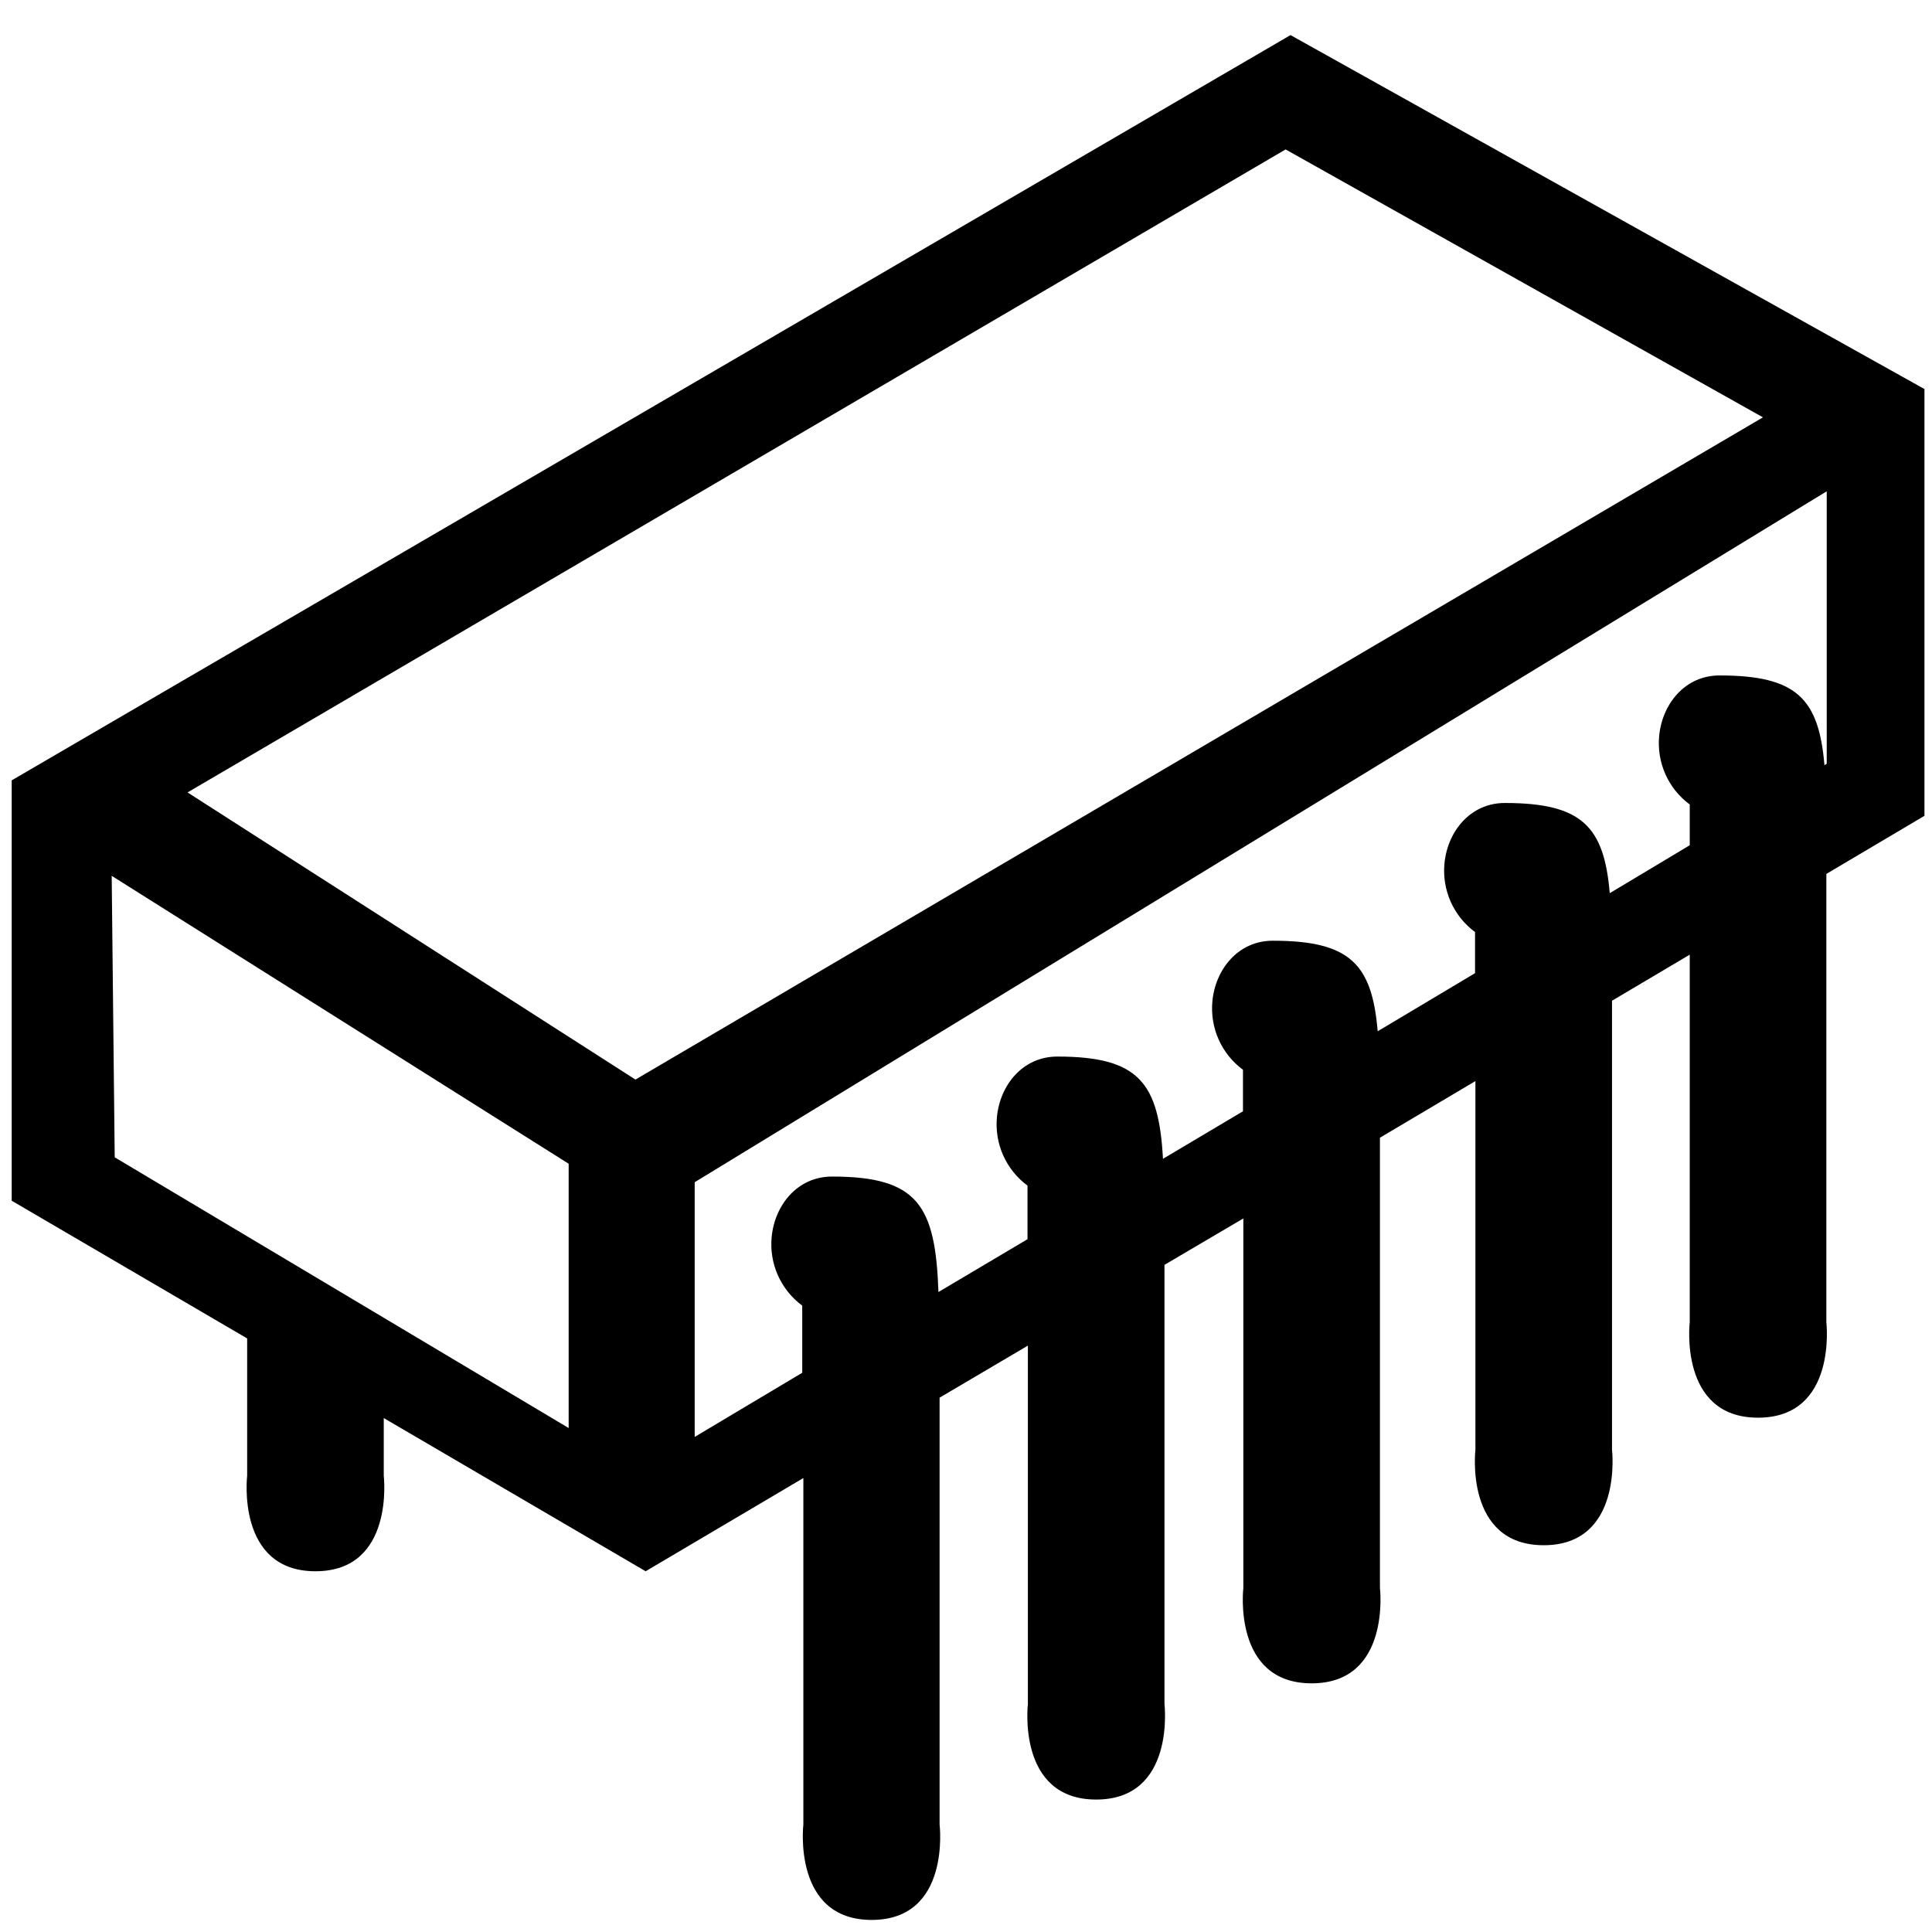
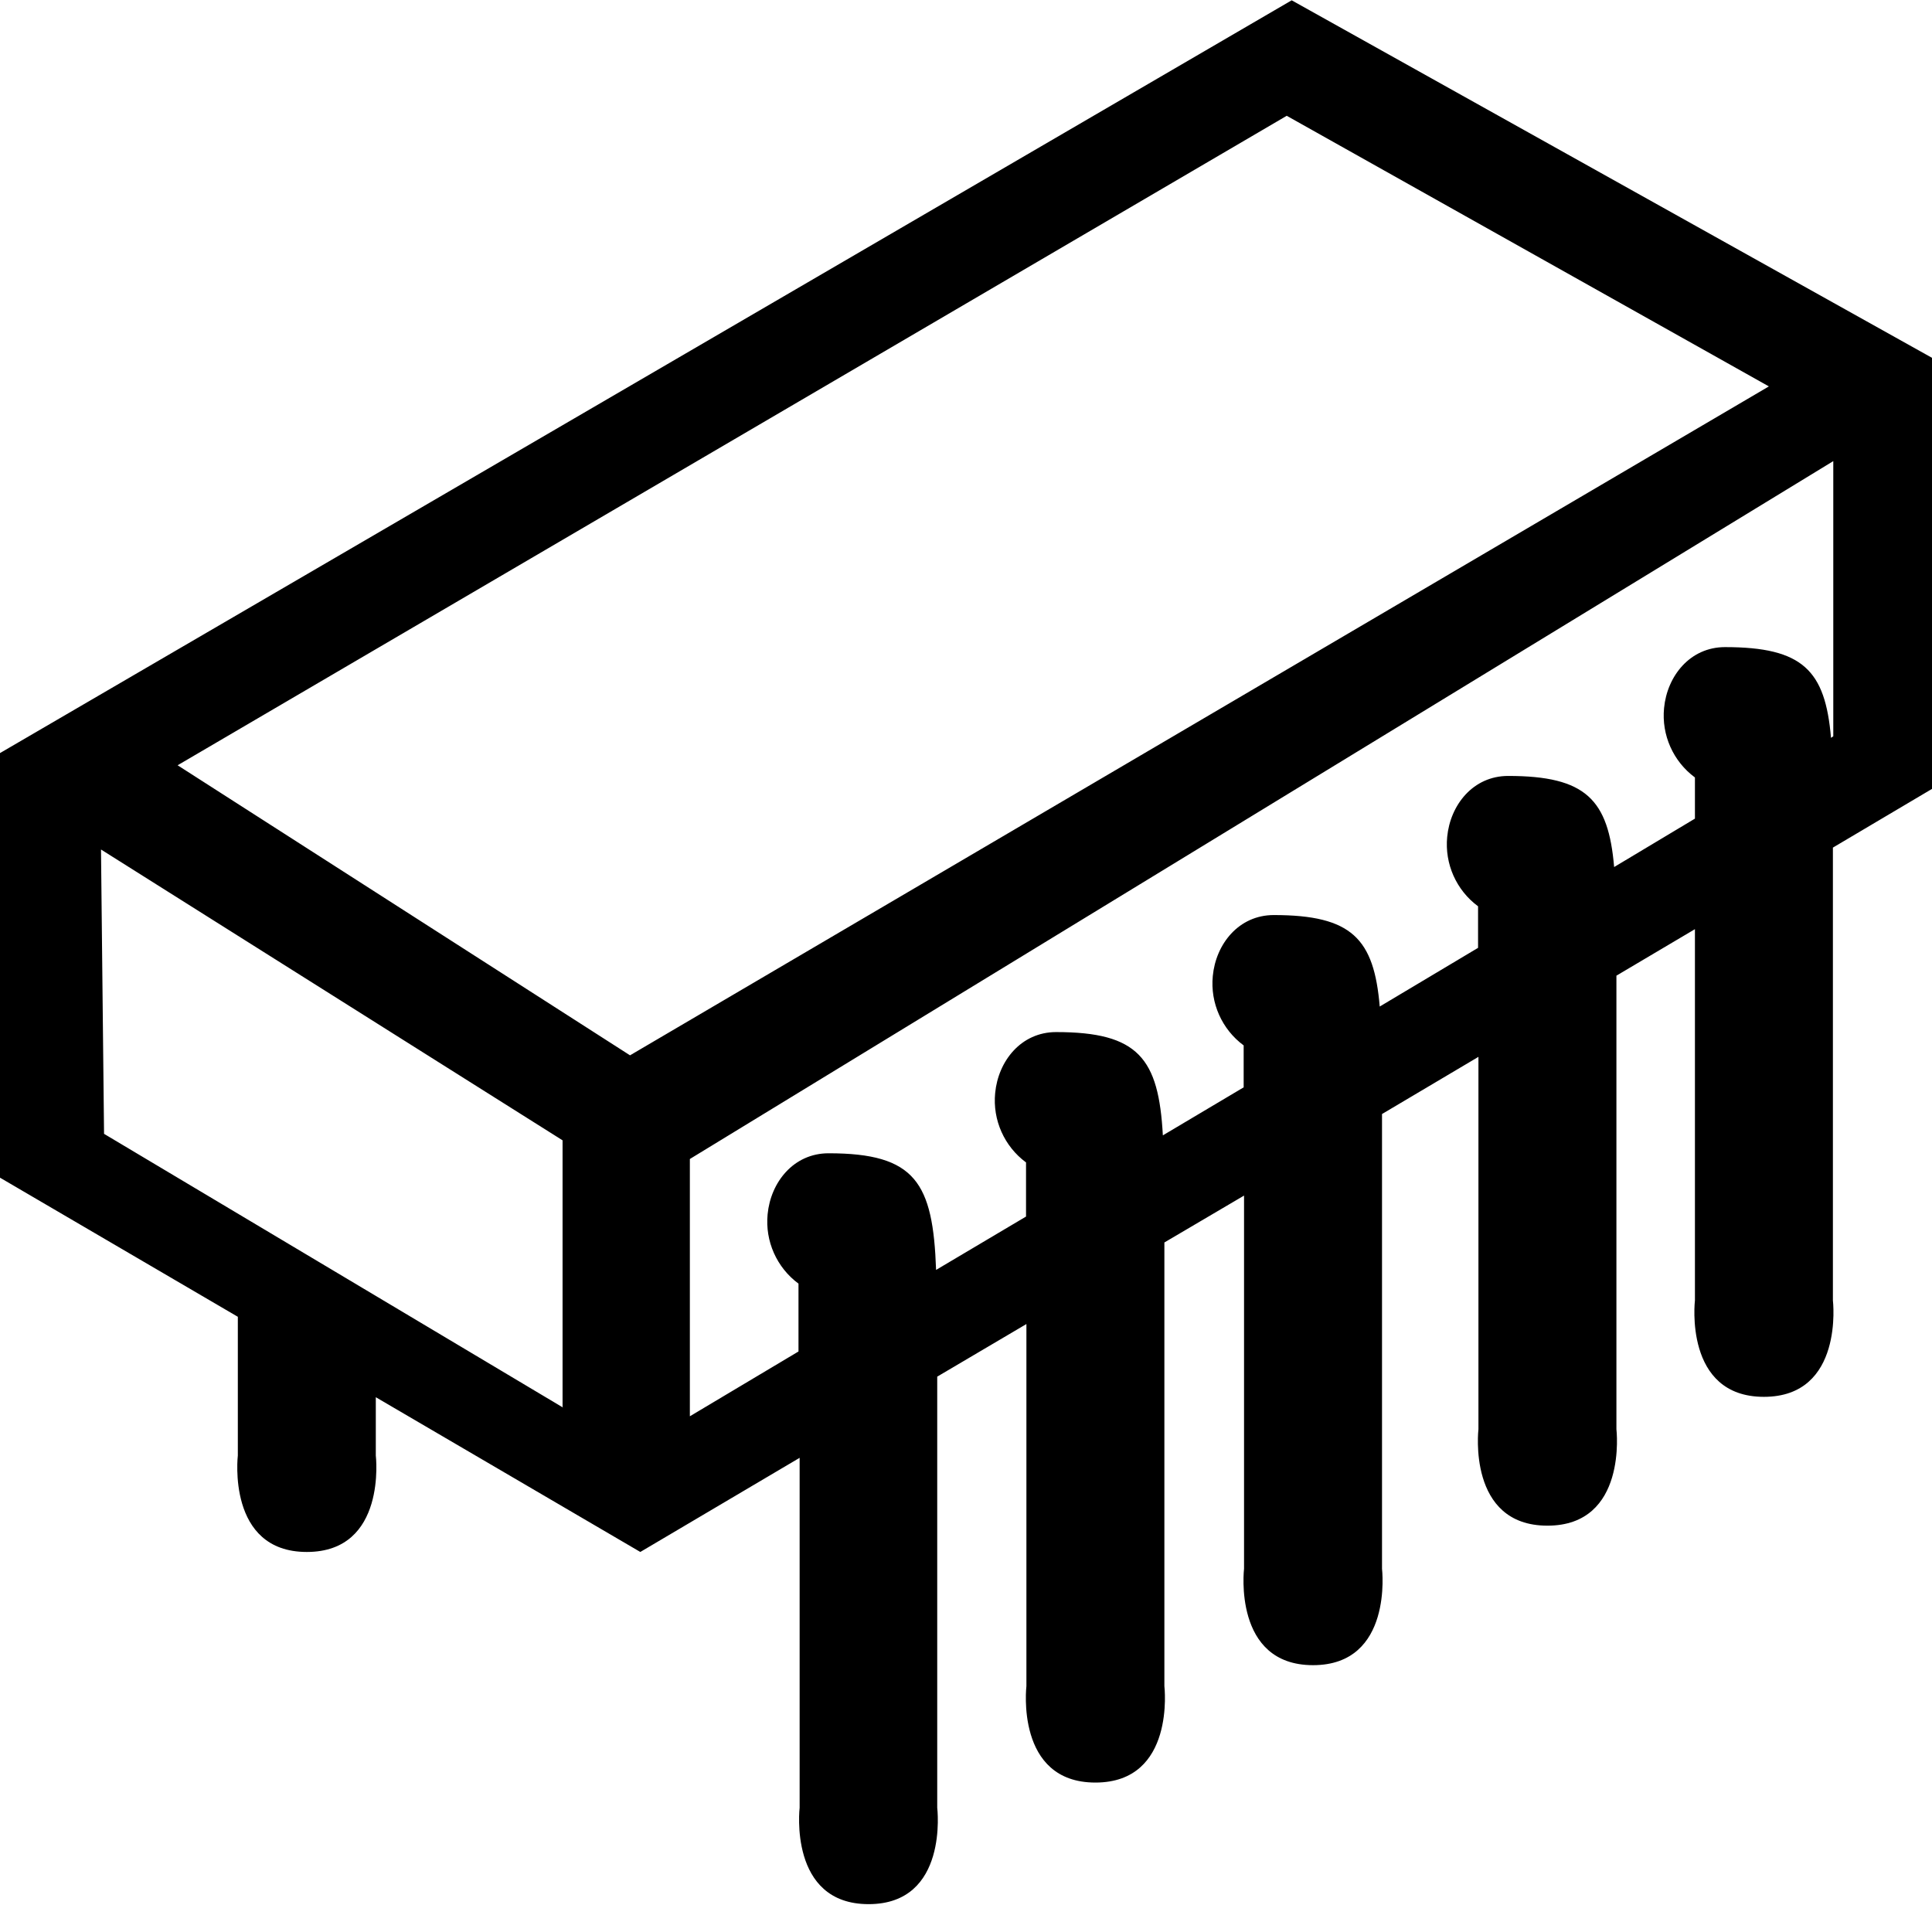
- <svg xmlns="http://www.w3.org/2000/svg" width="512" height="512" viewBox="0 0 512 512">
+ <svg xmlns="http://www.w3.org/2000/svg" width="7in" height="6.9in" viewBox="0 0 506.9 499.5">
  <defs>
-     <style>.a{fill:none;}</style>
+     <style>
+       .a {
+         fill: none;
+       }
+     </style>
  </defs>
-   <polygon class="a" points="30.4 306.7 150.8 378.5 150.8 308.4 29.6 232.1 30.4 306.7" />
-   <polygon class="a" points="340.7 39.6 49.7 210 168.4 286.1 467.3 110.6 340.7 39.6" />
-   <path class="a" d="M484.1,130.2L184.3,313.3v67.8l28.5-17V346.3a20.2,20.2,0,0,1-8.1-18.2c0.8-8.4,6.8-16,16-16,22.8,0,27.4,7.7,28.2,30.6l23.6-14V314.4a20.2,20.2,0,0,1-8.1-18.2c0.8-8.4,6.8-16,16-16,21.6,0,26.9,6.9,28,27.1l21.2-12.6v-11a20.2,20.2,0,0,1-8.1-18.2c0.8-8.4,6.8-16,16-16,20.5,0,26.3,6.2,27.8,24L391,257.9V247.1a20.2,20.2,0,0,1-8.1-18.2c0.8-8.4,6.8-16,16-16,20.4,0,26.2,6.2,27.8,23.9L447.8,224V213.2a20.2,20.2,0,0,1-8.1-18.2c0.8-8.4,6.8-16,16-16,20.4,0,26.2,6.1,27.8,23.8l0.7-.4V130.2Z" />
-   <path d="M510,216.2V103.1L342,9.3,3.1,206.8V318.2l62.4,36.5v36.4s-3,25.3,18.1,25.3,18.1-25.3,18.1-25.3V375.8l69.4,40.6,41.8-24.7v91.8s-3,25.3,18.1,25.3S249,483.5,249,483.5V370.4l23.4-13.8v95s-3,25.3,18.1,25.3,18.1-25.3,18.1-25.3V335.2l20.9-12.3v97.9s-3,25.3,18.1,25.3,18.1-25.3,18.1-25.3V301.5L391,286.5v97.7s-3,25.3,18.1,25.3,18.1-25.3,18.1-25.3V265.2L447.8,253v97.4s-3,25.3,18.1,25.3S484,350.4,484,350.4V231.6ZM150.8,378.5L30.4,306.7l-0.8-74.6,121.1,76.3v70Zm17.6-92.4L49.7,210,340.7,39.6l126.5,71Zm315.1-83.3c-1.5-17.7-7.4-23.8-27.8-23.8-9.2,0-15.2,7.6-16,16a20.2,20.2,0,0,0,8.1,18.2V224l-21.2,12.7c-1.5-17.7-7.4-23.9-27.8-23.9-9.2,0-15.2,7.6-16,16a20.2,20.2,0,0,0,8.1,18.2v10.9l-25.8,15.4c-1.5-17.8-7.3-24-27.8-24-9.2,0-15.2,7.6-16,16a20.2,20.2,0,0,0,8.1,18.2v11l-21.2,12.6c-1.1-20.2-6.4-27.1-28-27.1-9.2,0-15.2,7.6-16,16a20.2,20.2,0,0,0,8.1,18.2v14.2l-23.6,14c-0.8-22.9-5.4-30.6-28.2-30.6-9.2,0-15.2,7.6-16,16a20.2,20.2,0,0,0,8.1,18.2v17.8l-28.5,17V313.3L484.1,130.2v72.2Z" />
+   <polygon class="a" points="27.3 297.4 147.7 369.2 147.7 299.1 26.5 222.8 27.3 297.4" />
+   <polygon class="a" points="337.6 30.3 46.6 200.7 165.3 276.8 464.2 101.3 337.6 30.3" />
+   <path class="a" d="M484.1,130.2L184.3,313.3v67.8l28.5-17V346.3a20.2,20.2,0,0,1-8.1-18.2c0.8-8.4,6.8-16,16-16,22.8,0,27.4,7.7,28.2,30.6l23.6-14V314.4a20.2,20.2,0,0,1-8.1-18.2c0.8-8.4,6.8-16,16-16,21.6,0,26.9,6.9,28,27.1l21.2-12.6v-11a20.2,20.2,0,0,1-8.1-18.2c0.8-8.4,6.8-16,16-16,20.5,0,26.3,6.2,27.8,24L391,257.9V247.1a20.2,20.2,0,0,1-8.1-18.2c0.8-8.4,6.8-16,16-16,20.4,0,26.2,6.2,27.8,23.9L447.8,224V213.2a20.2,20.2,0,0,1-8.1-18.2c0.8-8.4,6.8-16,16-16,20.4,0,26.2,6.1,27.8,23.8l0.7-.4V130.2h-0.1Z" transform="translate(-3.1 -9.3)" />
+   <path d="M510,216.2V103.1L342,9.3,3.1,206.8V318.2l62.4,36.5v36.4s-3,25.3,18.1,25.3,18.1-25.3,18.1-25.3V375.8l69.4,40.6,41.8-24.7v91.8s-3,25.3,18.1,25.3,18-25.3,18-25.3V370.4l23.4-13.8v95s-3,25.3,18.1,25.3,18.1-25.3,18.1-25.3V335.2l20.9-12.3v97.9s-3,25.3,18.1,25.3,18.1-25.3,18.1-25.3V301.5l25.3-15v97.7s-3,25.3,18.1,25.3,18.1-25.3,18.1-25.3v-119L447.8,253v97.4s-3,25.3,18.1,25.3S484,350.4,484,350.4V231.6ZM150.8,378.5L30.4,306.7l-0.8-74.6,121.1,76.3v70h0.1Zm17.6-92.4L49.7,210l291-170.4,126.5,71Zm315.1-83.3c-1.5-17.7-7.4-23.8-27.8-23.8-9.2,0-15.2,7.6-16,16a20.2,20.2,0,0,0,8.1,18.2V224l-21.2,12.7c-1.5-17.7-7.4-23.9-27.8-23.9-9.2,0-15.2,7.6-16,16a20.2,20.2,0,0,0,8.1,18.2v10.9l-25.8,15.4c-1.5-17.8-7.3-24-27.8-24-9.2,0-15.2,7.6-16,16a20.2,20.2,0,0,0,8.1,18.2v11l-21.2,12.6c-1.1-20.2-6.4-27.1-28-27.1-9.2,0-15.2,7.6-16,16a20.2,20.2,0,0,0,8.1,18.2v14.2l-23.6,14c-0.8-22.9-5.4-30.6-28.2-30.6-9.2,0-15.2,7.6-16,16a20.2,20.2,0,0,0,8.1,18.2v17.8l-28.5,17V313.3l300-183.1v72.2Z" transform="translate(-3.1 -9.3)" />
</svg>
